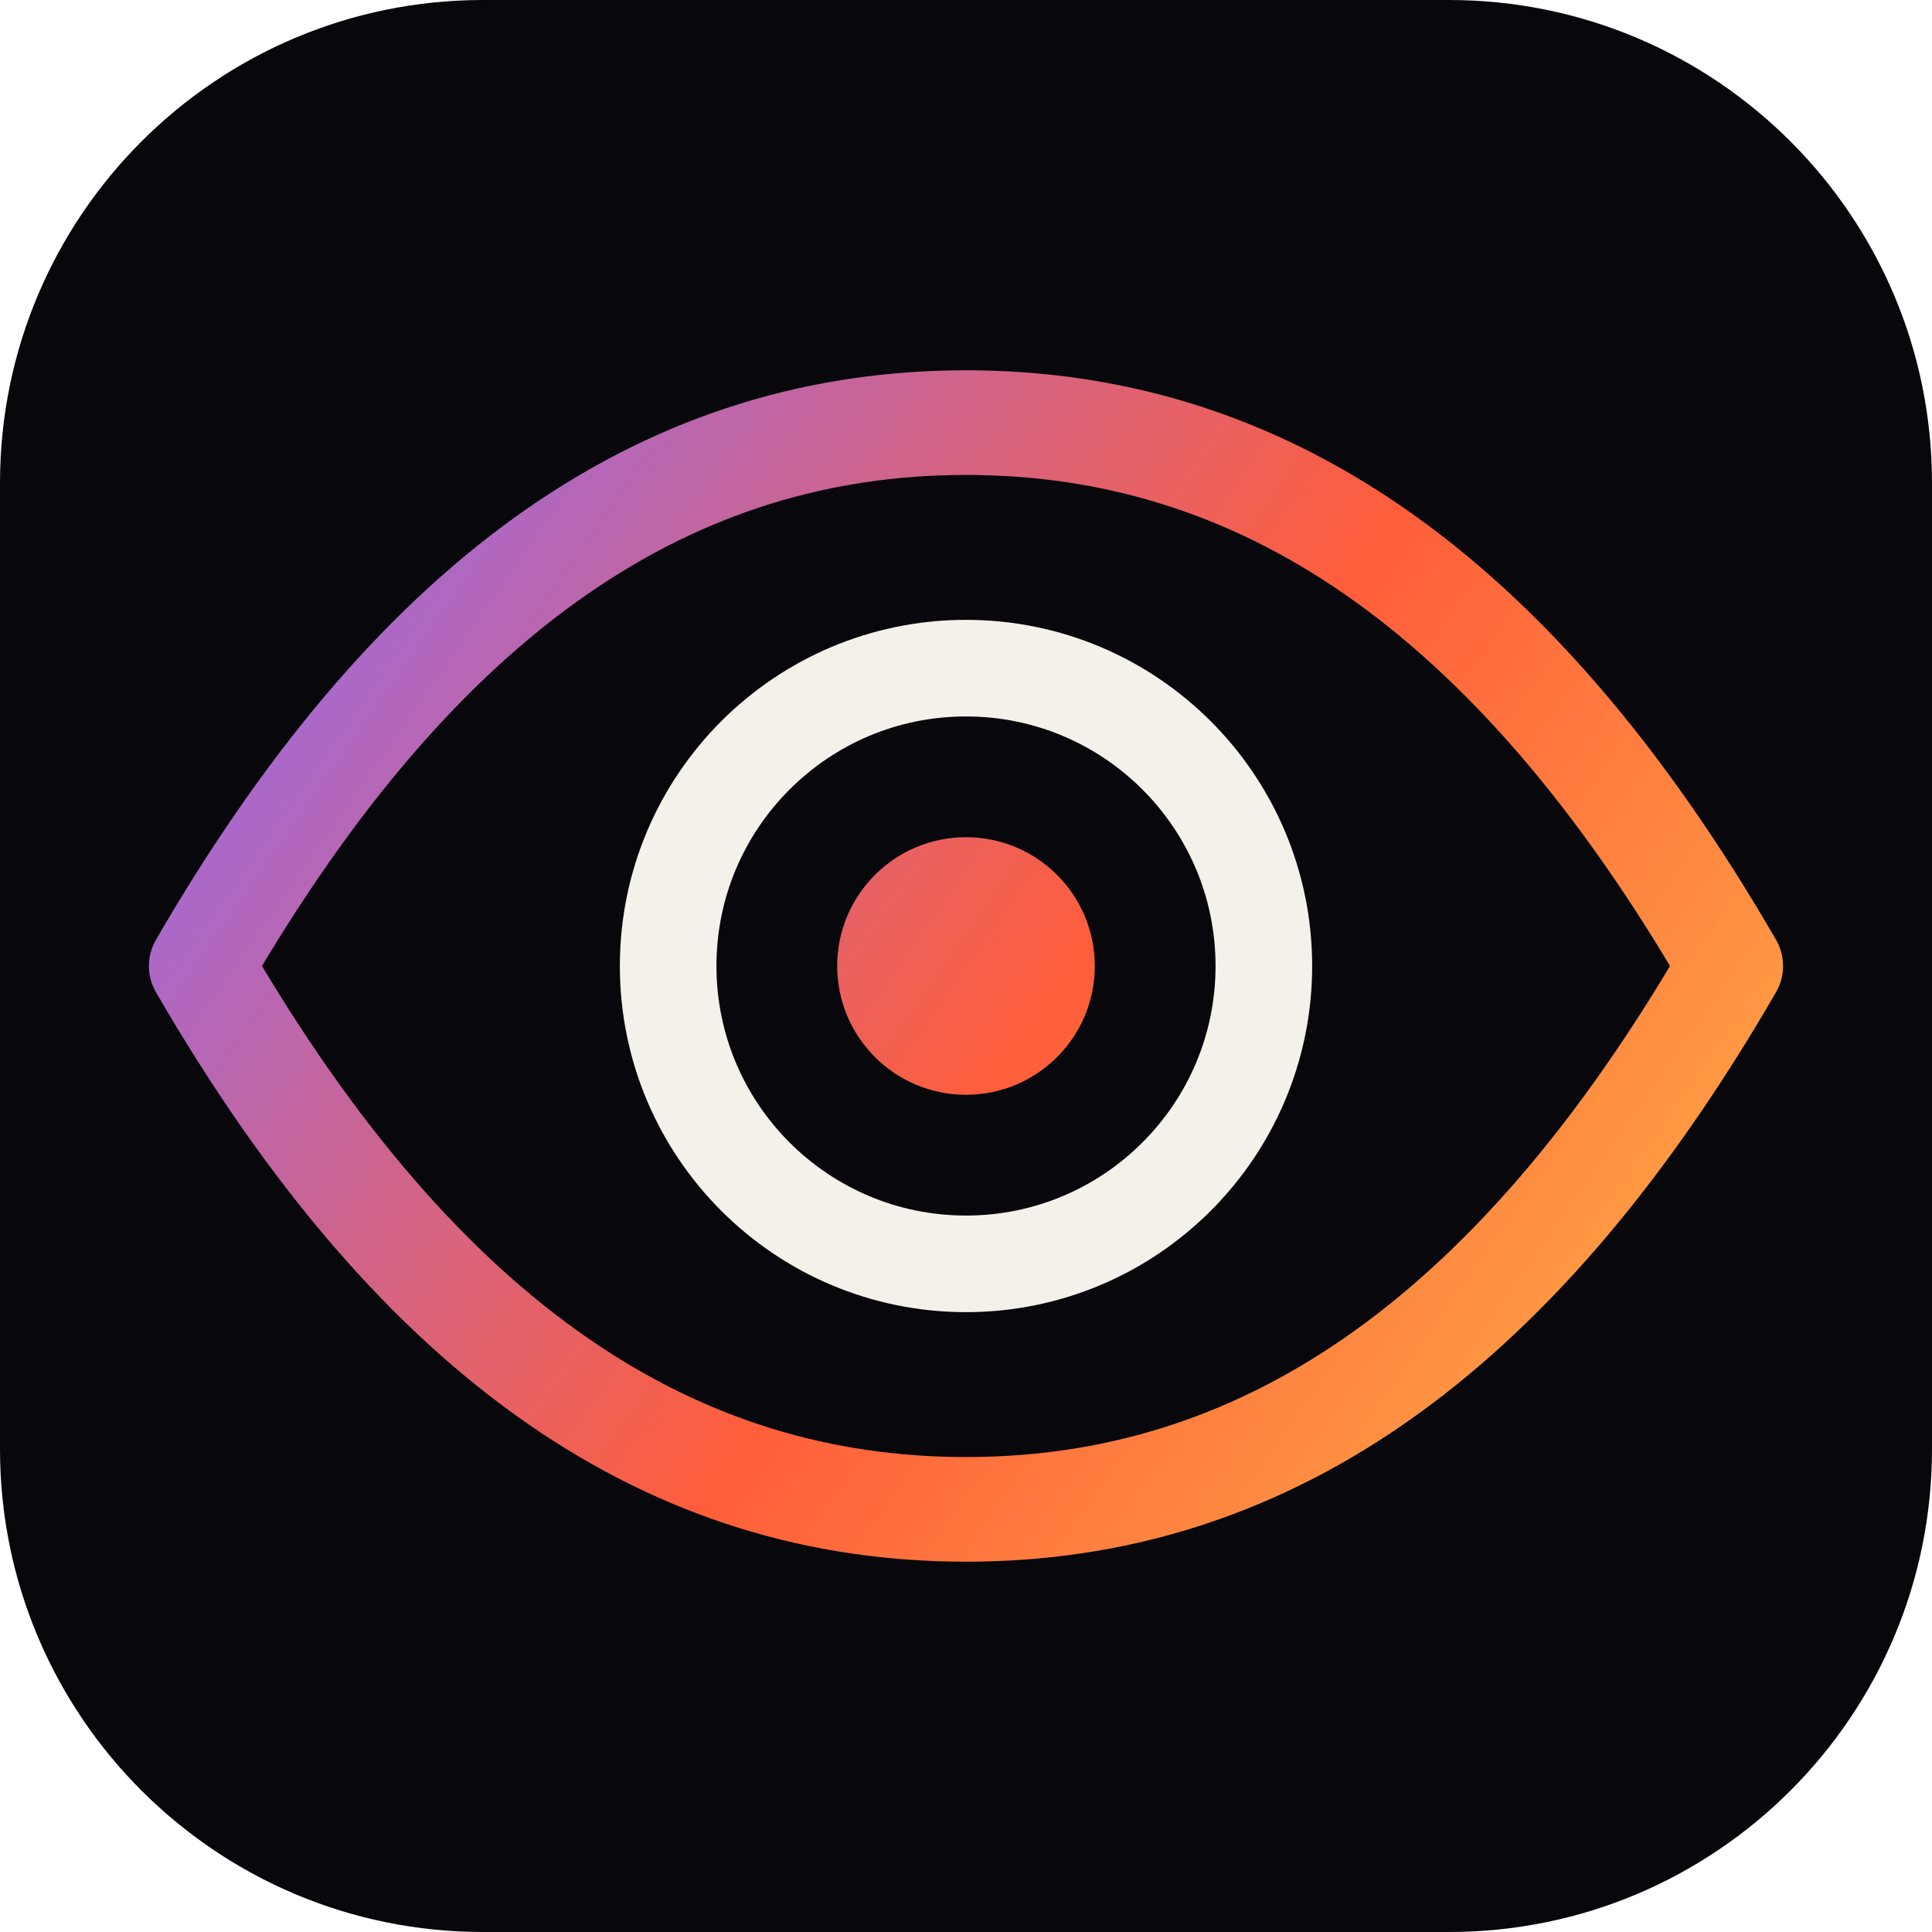
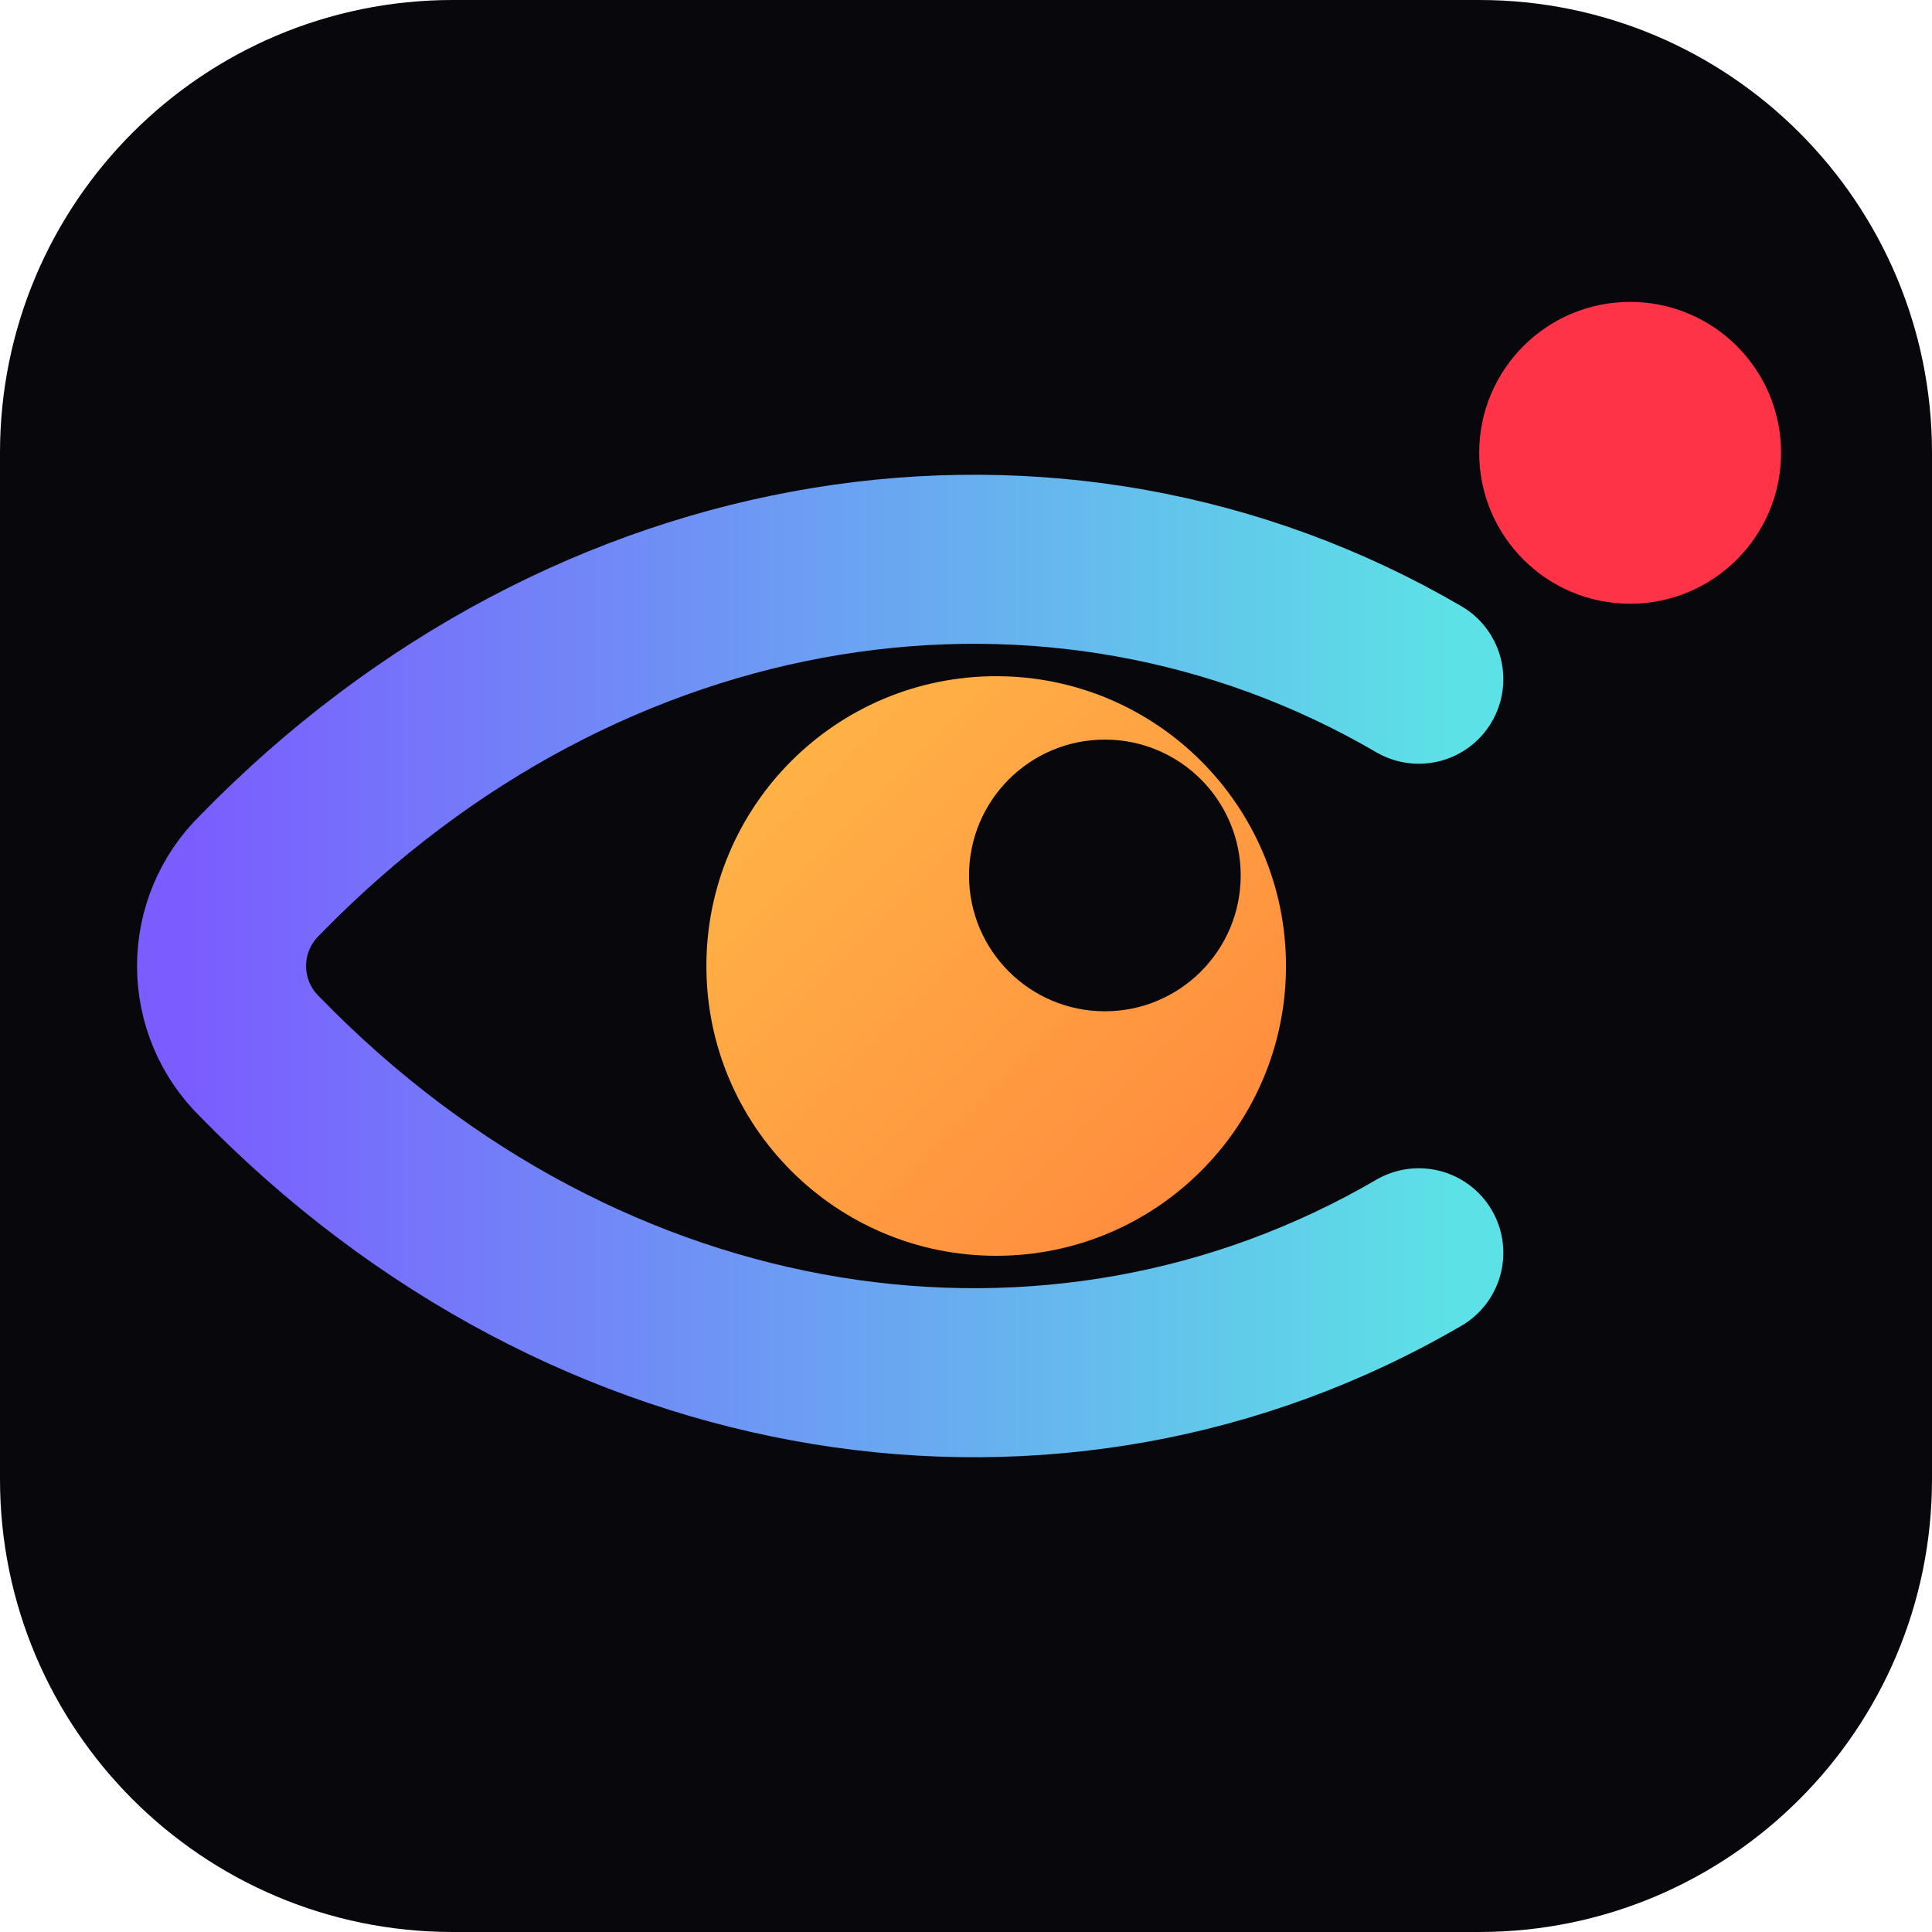
- <svg xmlns="http://www.w3.org/2000/svg" viewBox="0 0 48 48" fill="none">
+ <svg xmlns="http://www.w3.org/2000/svg" viewBox="0 0 64 64" fill="none">
  <defs>
-     <linearGradient id="f" x1="4" y1="10" x2="44" y2="38" gradientUnits="userSpaceOnUse">
-       <stop stop-color="#8B6CFF" />
-       <stop offset=".55" stop-color="#FF5E3A" />
-       <stop offset="1" stop-color="#FFB547" />
+     <linearGradient id="p" x1="6" y1="32" x2="48" y2="32" gradientUnits="userSpaceOnUse">
+       <stop stop-color="#7B5CFF" />
+       <stop offset="1" stop-color="#5CE1E6" />
+     </linearGradient>
+     <linearGradient id="i" x1="25" y1="24" x2="41" y2="40" gradientUnits="userSpaceOnUse">
+       <stop stop-color="#FFB547" />
+       <stop offset="1" stop-color="#FF8A3D" />
    </linearGradient>
  </defs>
-   <rect width="48" height="48" rx="12" fill="#07070C" />
-   <path d="M5 24C10.5 14.5 16.8 10.5 24 10.5S37.5 14.5 43 24c-5.5 9.5-11.8 13.5-19 13.5S10.5 33.5 5 24Z" stroke="url(#f)" stroke-width="2.6" stroke-linejoin="round" />
-   <circle cx="24" cy="24" r="7.4" stroke="#F4F1EA" stroke-width="2.4" />
-   <circle cx="24" cy="24" r="3.2" fill="url(#f)" />
+   <rect width="64" height="64" rx="15" fill="#07070C" />
+   <path d="M47 22.5C35 15.5 19.5 17.8 8.6 29a4.2 4.2 0 0 0 0 6C19.5 46.2 35 48.5 47 41.5" stroke="url(#p)" stroke-width="5.6" stroke-linecap="round" />
+   <circle cx="33" cy="32" r="9.6" fill="url(#i)" />
+   <circle cx="36.6" cy="29" r="4.5" fill="#07070C" />
+   <circle cx="54" cy="15" r="5" fill="#FF3347" />
</svg>
